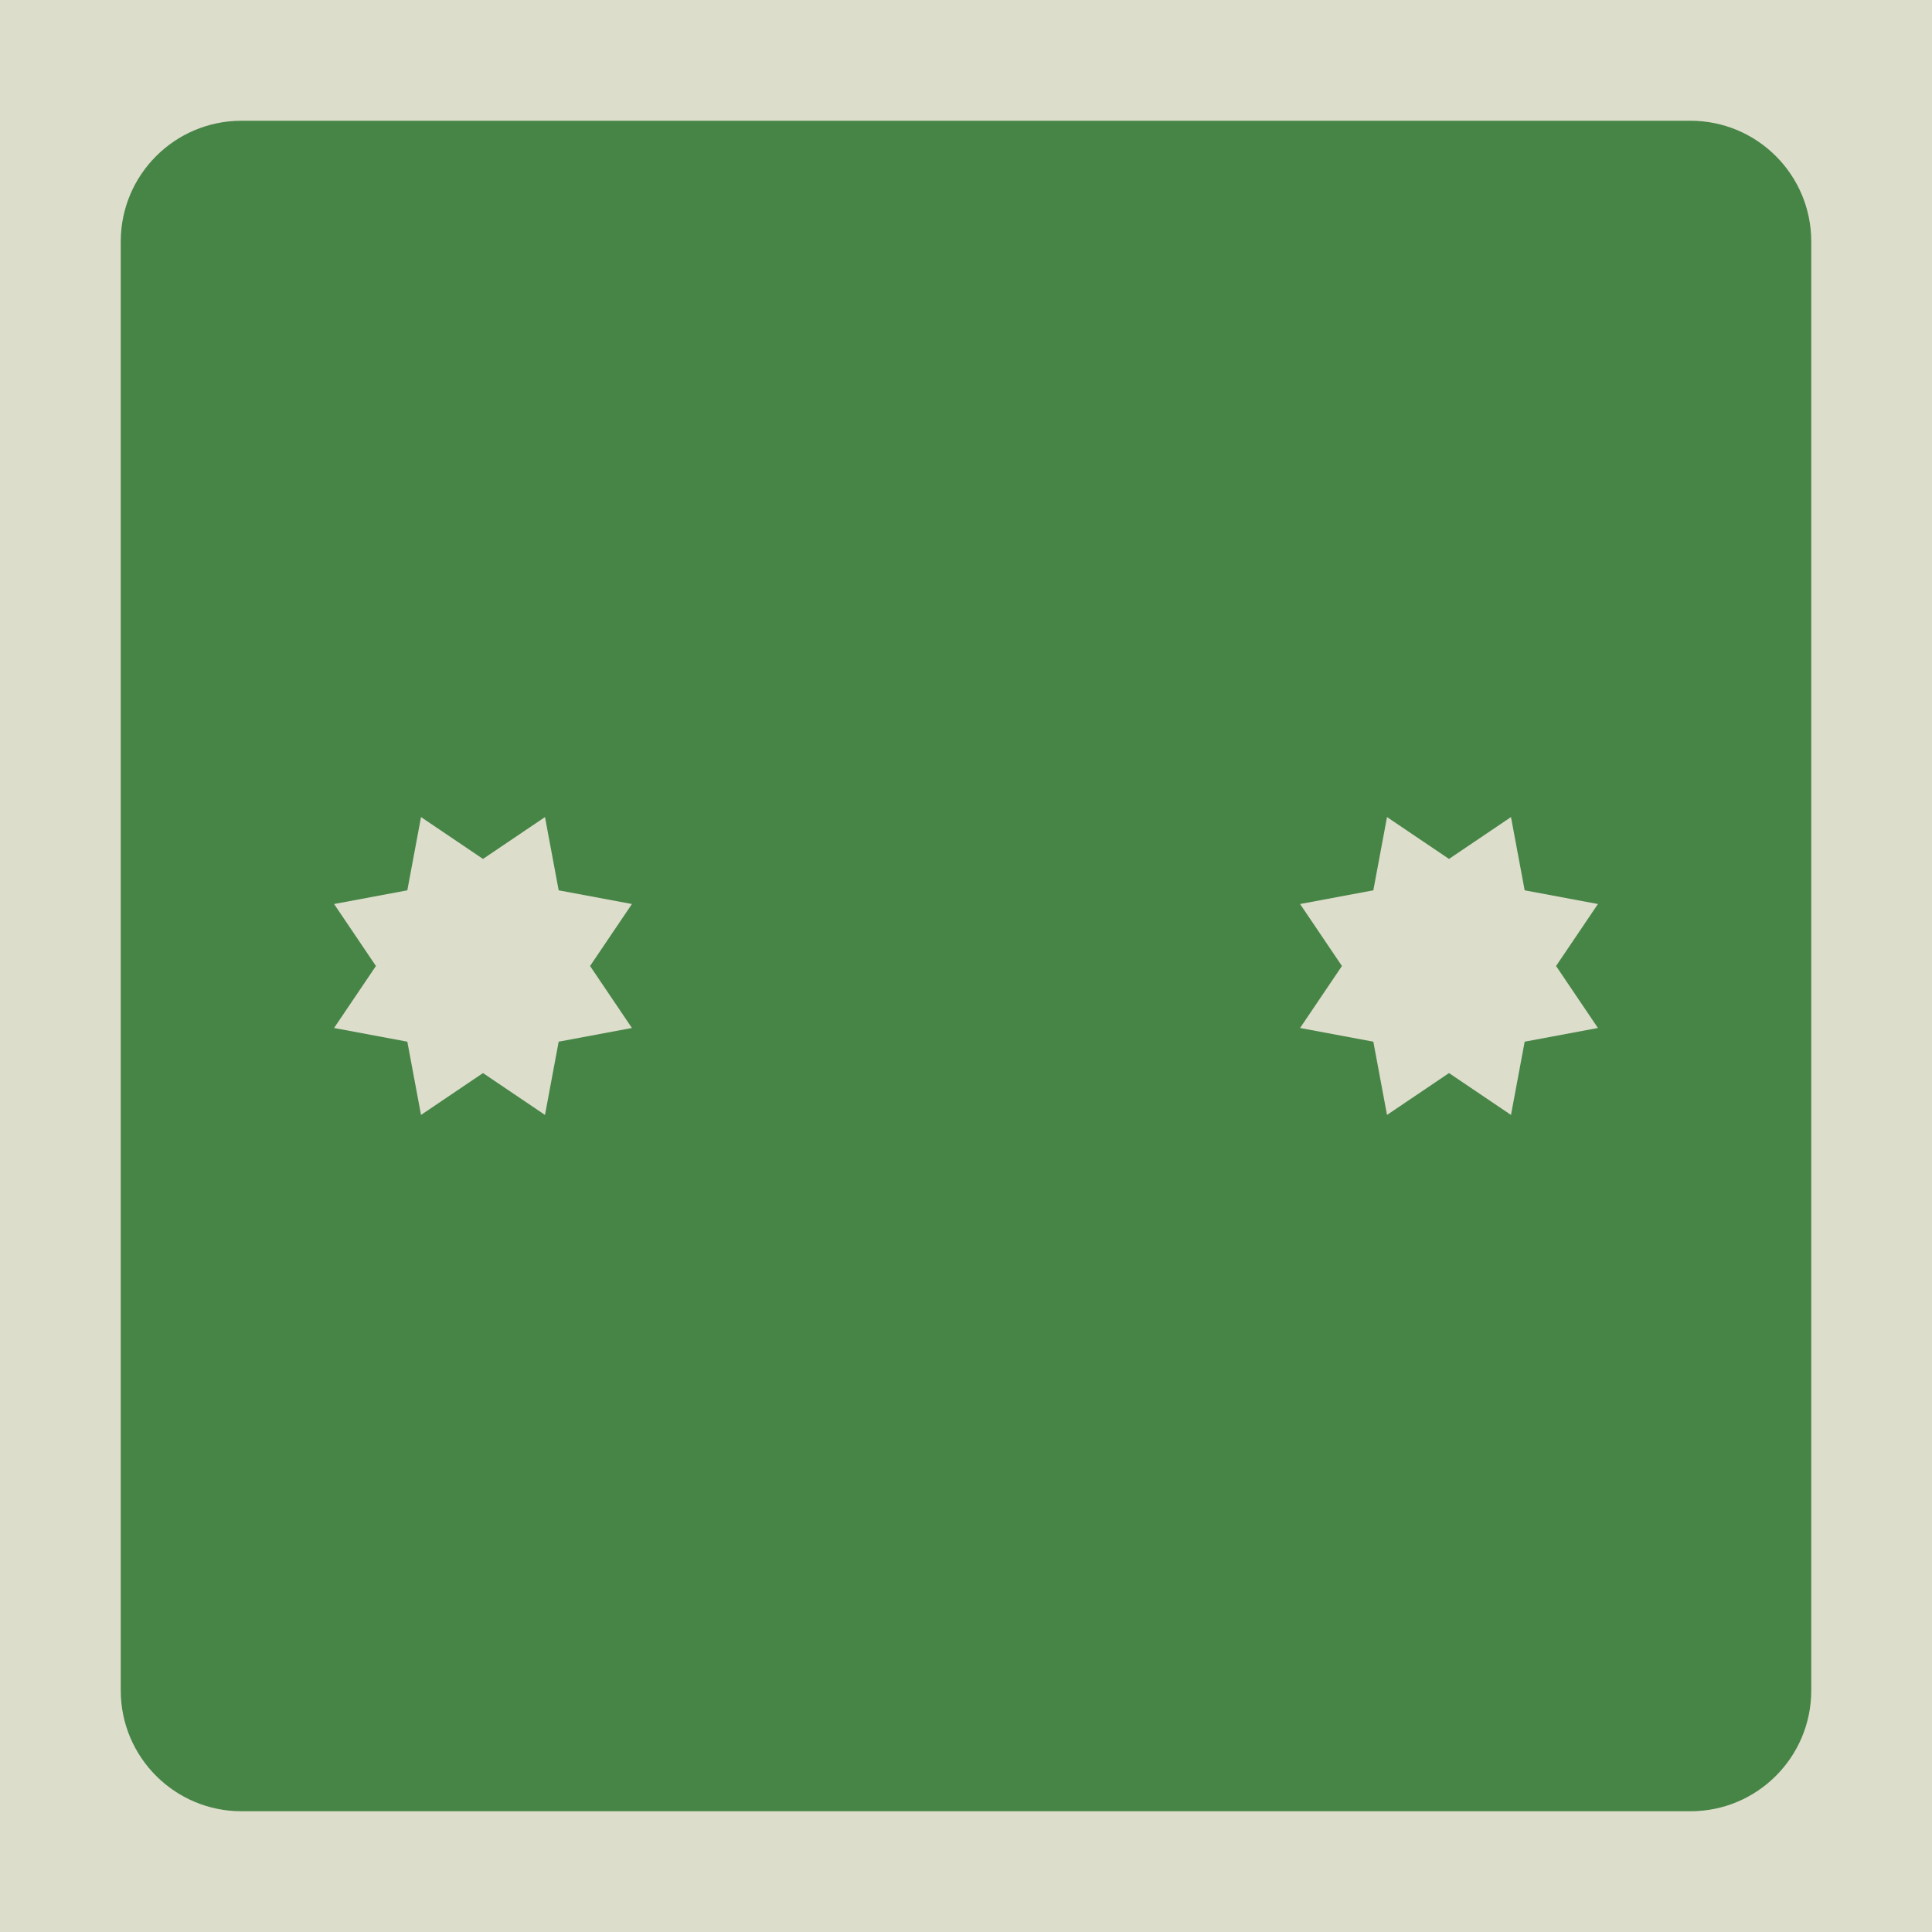
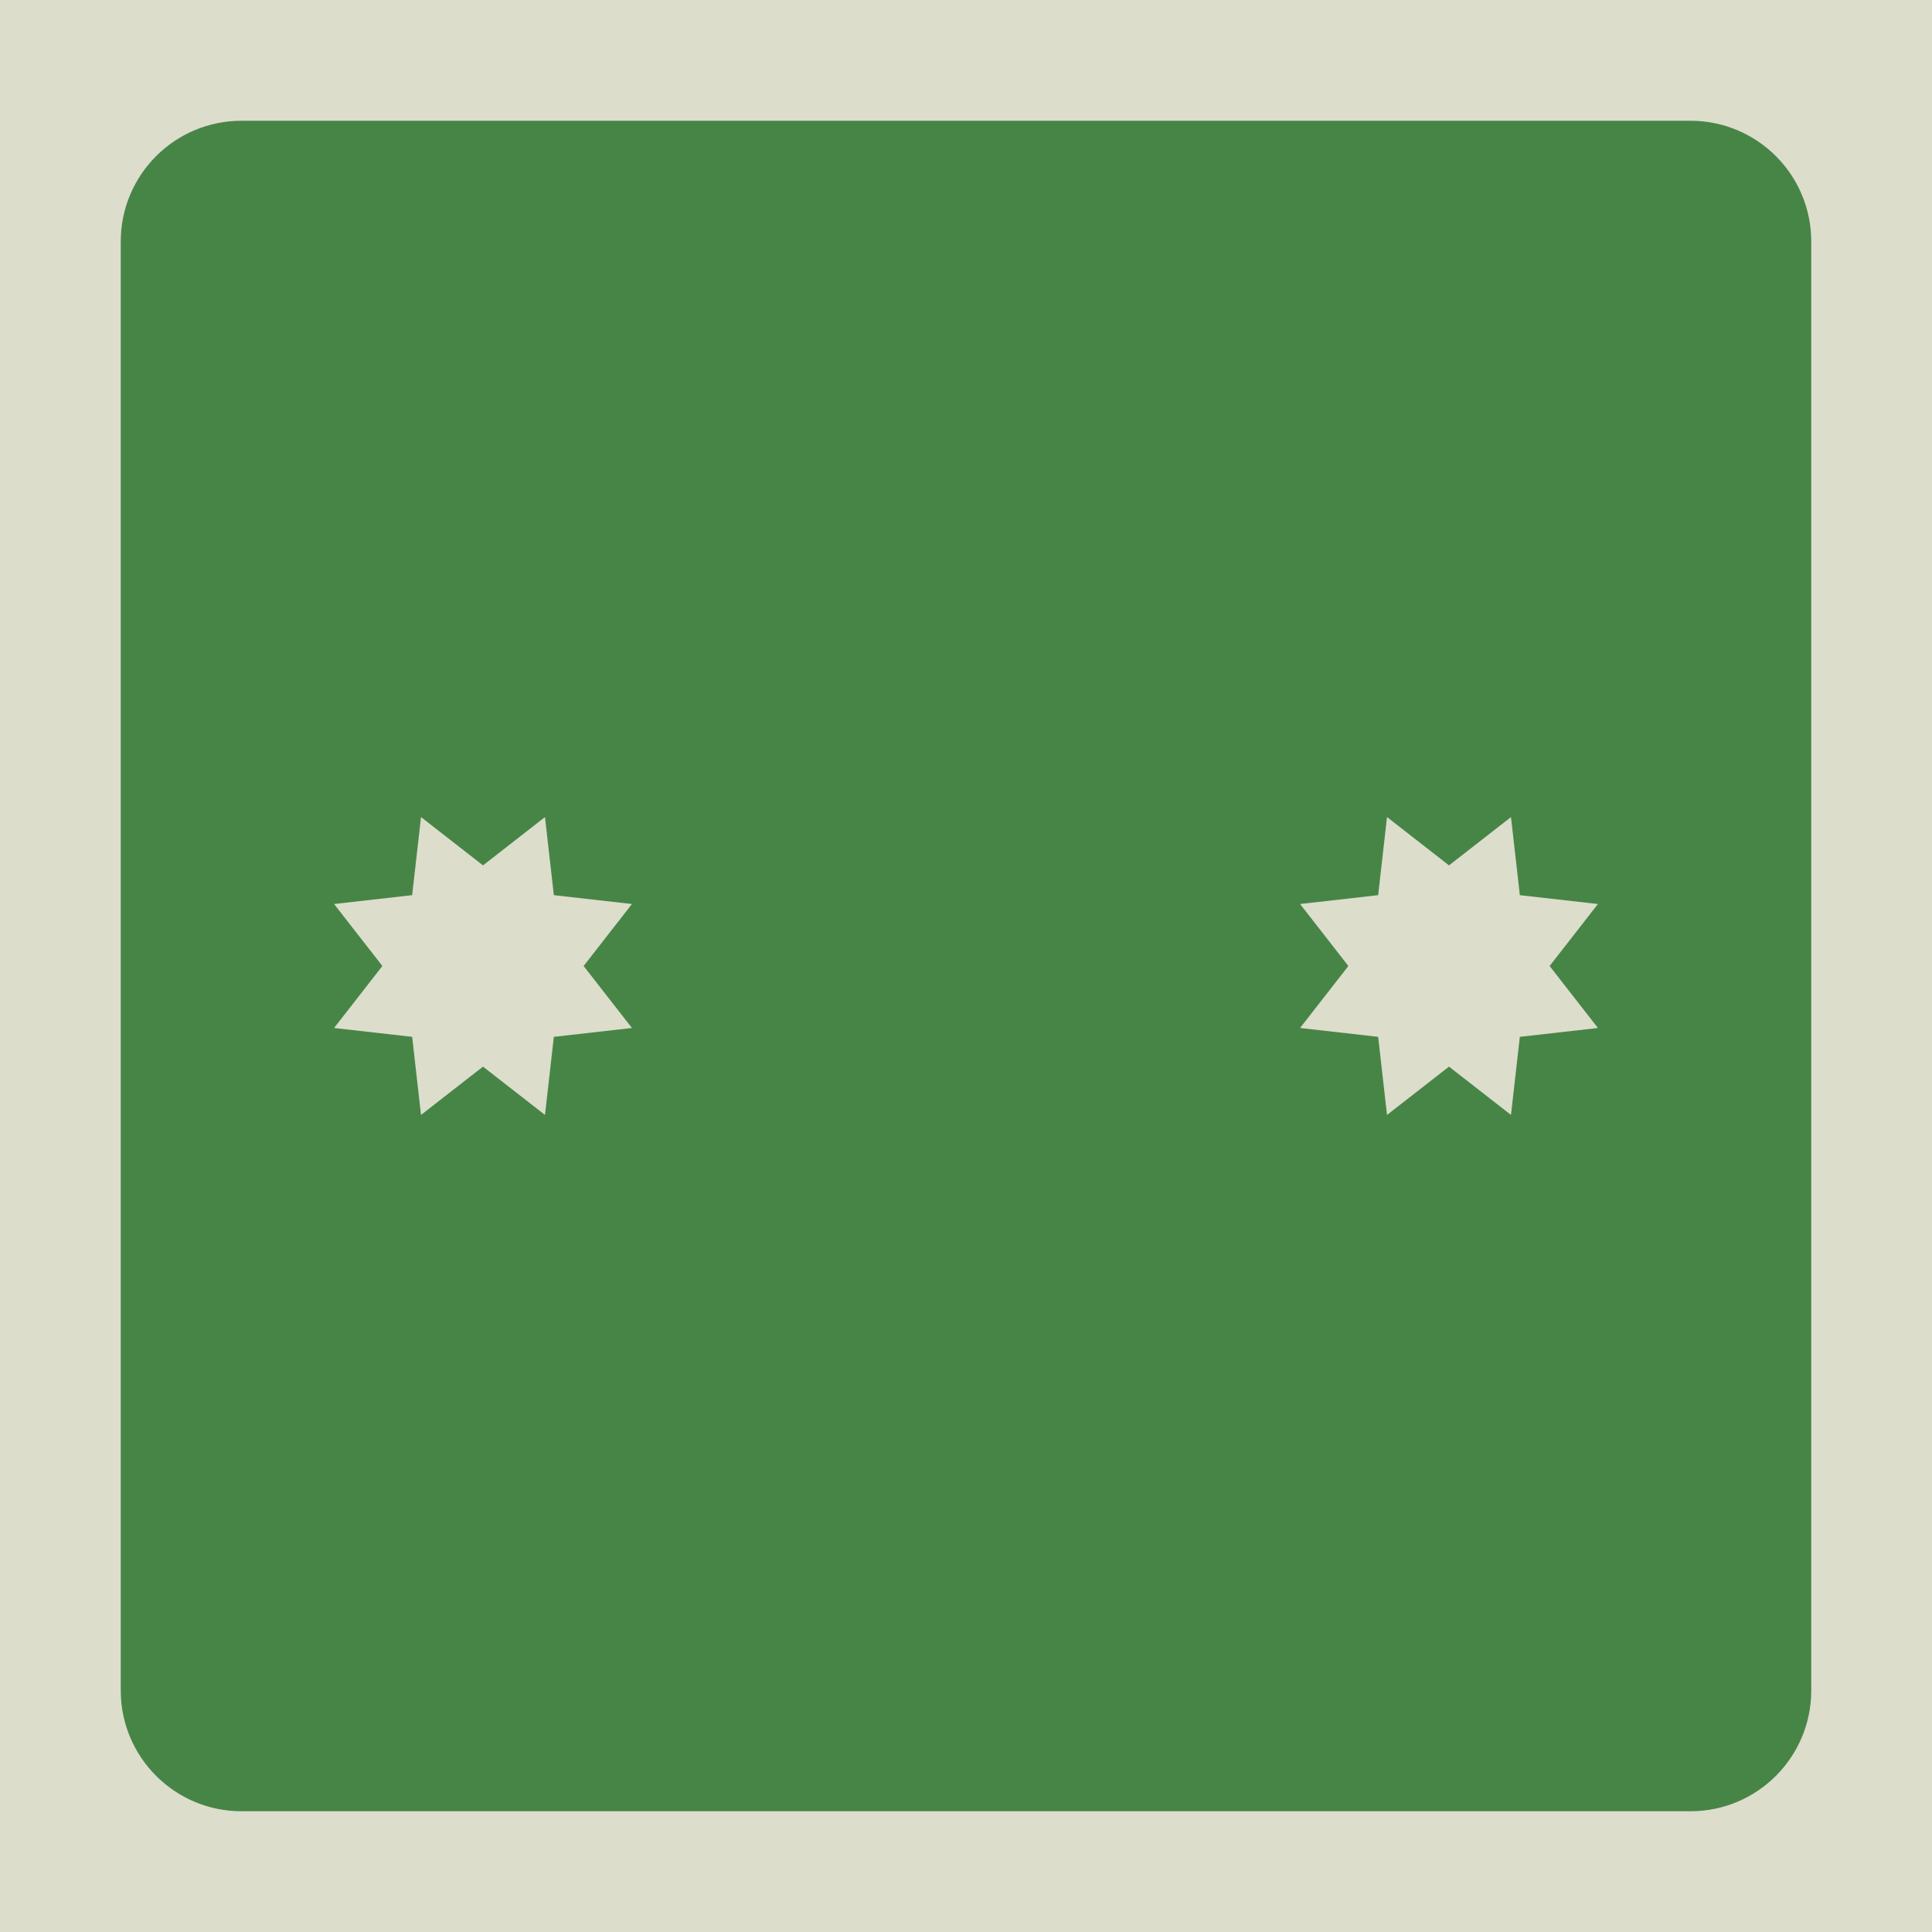
<svg height="2400" width="2400">
  <rect x="0" y="0" width="2400" height="2400" rx="0" fill="#ddddcc" />
  <rect x="150" y="150" width="2100" height="2100" rx="150" fill="#478547" />
-   <path d="M 677 1015 L 694 1106 L 785 1123 L 733 1200 L 785 1277 L 694 1294 L 677 1385 L 600 1333 L 523 1385 L 506 1294 L 415 1277 L 467 1200 L 415 1123 L 506 1106 L 523 1015 L 600 1067 Z" fill="#ddddcc" />
-   <path d="M 1877 1015 L 1894 1106 L 1985 1123 L 1933 1200 L 1985 1277 L 1894 1294 L 1877 1385 L 1800 1333 L 1723 1385 L 1706 1294 L 1615 1277 L 1667 1200 L 1615 1123 L 1706 1106 L 1723 1015 L 1800 1067 Z" fill="#ddddcc" />
+   <path d="M 677 1015 L 688 1112 L 785 1123 L 725 1200 L 785 1277 L 688 1288 L 677 1385 L 600 1325 L 523 1385 L 512 1288 L 415 1277 L 475 1200 L 415 1123 L 512 1112 L 523 1015 L 600 1075 Z" fill="#ddddcc" />
+   <path d="M 1877 1015 L 1888 1112 L 1985 1123 L 1925 1200 L 1985 1277 L 1888 1288 L 1877 1385 L 1800 1325 L 1723 1385 L 1712 1288 L 1615 1277 L 1675 1200 L 1615 1123 L 1712 1112 L 1723 1015 L 1800 1075 Z" fill="#ddddcc" />
</svg>
